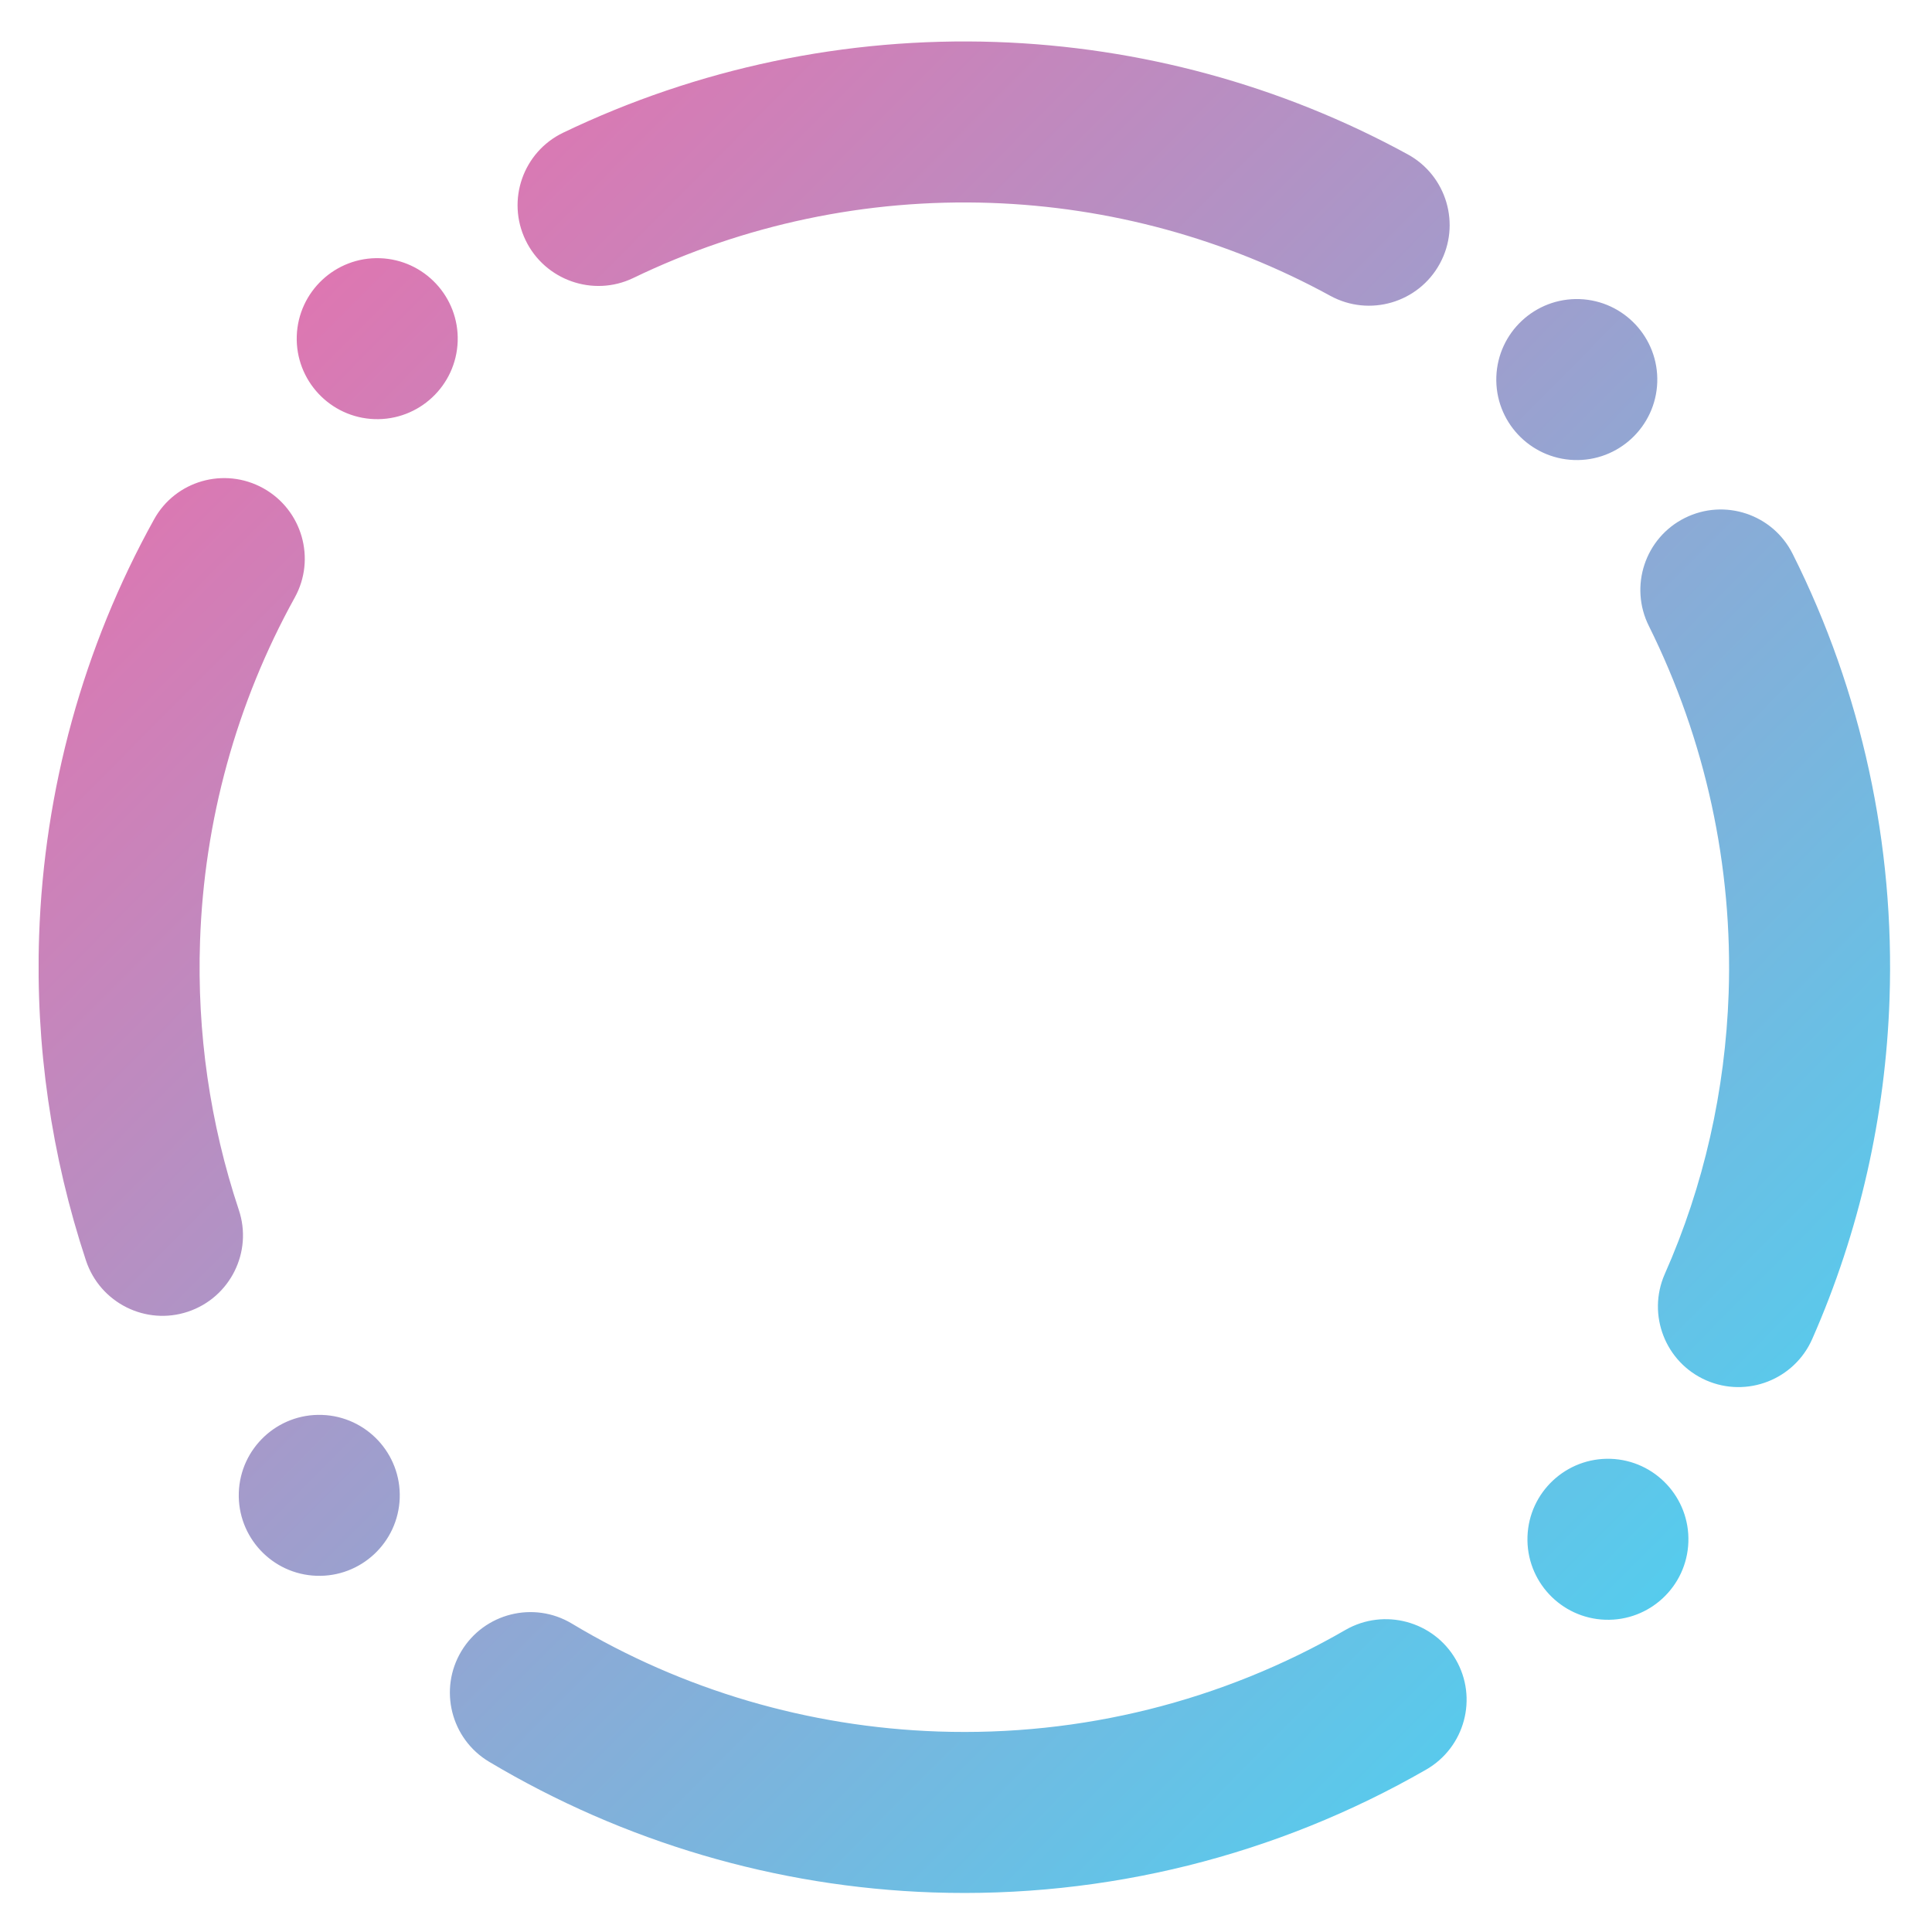
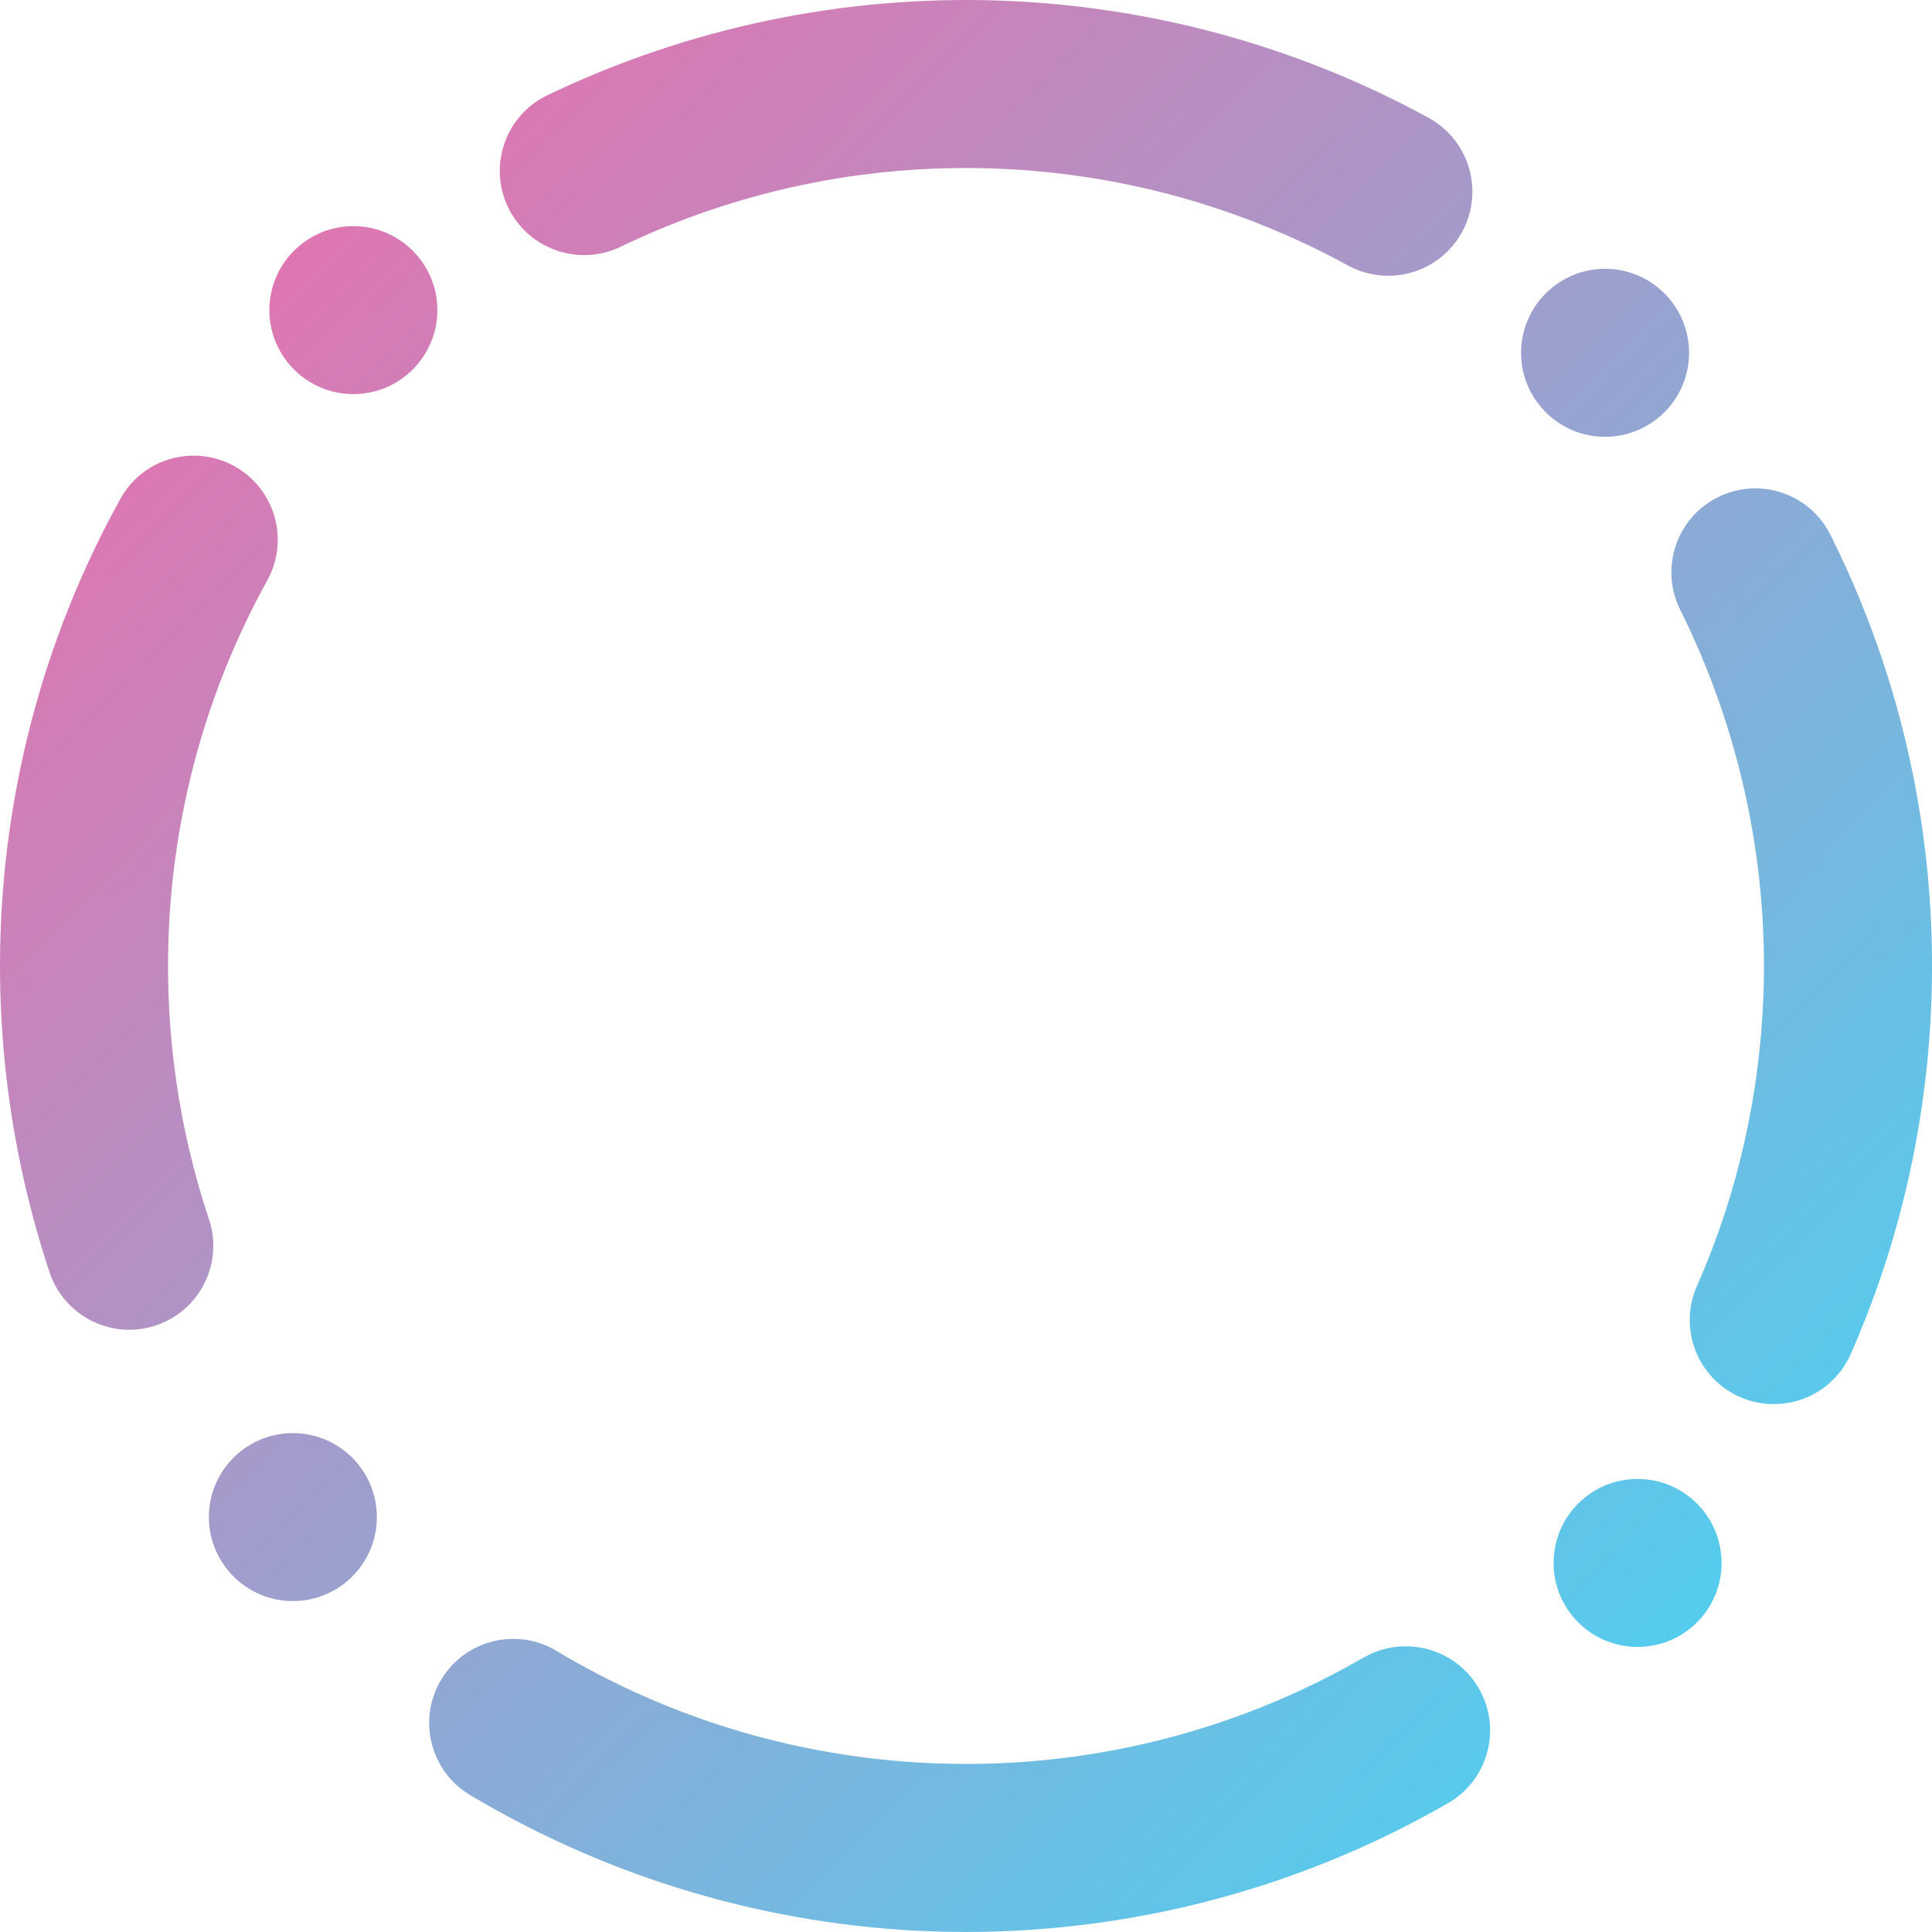
- <svg xmlns="http://www.w3.org/2000/svg" width="48" height="48">
-   <defs>
-     <linearGradient id="_lgradient_23" x1="0.041" y1="0.054" x2="0.968" y2="0.974">
-       <stop offset="0%" stop-color="rgb(240,107,169)" />
-       <stop offset="98.696%" stop-color="rgb(66,216,246)" />
+ <svg xmlns="http://www.w3.org/2000/svg" viewBox="0 0 36 36" width="48" height="48" version="1.1" id="svg19">
+   <defs id="defs7">
+     <linearGradient id="_lgradient_23" x1="2.828" y1="3.53" x2="45.504" y2="45.831" gradientTransform="matrix(0.7199939,0,0,0.7200061,0.72,0.72)" gradientUnits="userSpaceOnUse">
+       <stop offset="0%" stop-color="rgb(240,107,169)" id="stop2" />
+       <stop offset="98.696%" stop-color="rgb(66,216,246)" id="stop4" />
    </linearGradient>
  </defs>
-   <g>
-     <rect x="-1" y="-1" width="50" height="50" id="canvas_background" fill="none" />
-   </g>
-   <g>
-     <path d="m26.603,10.245zm6.83,30.247l0,0c0.958,-0.547 2.184,-0.216 2.736,0.739l0,0c0.553,0.955 0.225,2.179 -0.733,2.732l0,0c-3.725,2.144 -7.974,3.2 -12.261,3.054c-3.888,-0.133 -7.682,-1.253 -11.026,-3.248l0,0c-0.947,-0.568 -1.255,-1.798 -0.687,-2.745l0,0c0.568,-0.947 1.798,-1.255 2.745,-0.687l0,0c2.755,1.655 5.886,2.572 9.104,2.682c3.548,0.121 7.05,-0.75 10.122,-2.527l0,0l0,0l0,0l0,0l0,0l0,0l0,0zm7.534,-24.937l0,0c-0.496,-0.989 -0.096,-2.193 0.892,-2.686l0,0c0.989,-0.494 2.19,-0.092 2.681,0.896l0,0c1.715,3.421 2.536,7.221 2.405,11.049c-0.099,2.918 -0.747,5.788 -1.919,8.449l0,0c-0.443,1.012 -1.624,1.474 -2.637,1.031l0,0c-1.012,-0.443 -1.473,-1.625 -1.03,-2.637l0,0c0.975,-2.198 1.506,-4.571 1.589,-6.98c0.107,-3.158 -0.576,-6.293 -1.981,-9.122l0,0l0,0l0,0l0,0l0,0l0,0zm-25.24,-8.645l0,0c-0.993,0.474 -2.19,0.052 -2.669,-0.942l0,0c-0.48,-0.994 -0.063,-2.19 0.931,-2.67l0,0c3.347,-1.607 7.035,-2.381 10.753,-2.255c3.578,0.122 7.088,1.073 10.231,2.791l0,0c0.971,0.53 1.328,1.748 0.798,2.718l0,0c-0.53,0.971 -1.748,1.328 -2.719,0.798l0,0c-2.593,-1.419 -5.488,-2.208 -8.446,-2.309c-3.068,-0.105 -6.112,0.532 -8.879,1.869l0,0l0,0l0,0l0,0l0,0zm-9.794,23.149l0,0c0.351,1.045 -0.215,2.178 -1.262,2.529l0,0c-1.048,0.351 -2.183,-0.217 -2.534,-1.267l0,0c-0.861,-2.601 -1.258,-5.336 -1.165,-8.075c0.123,-3.618 1.095,-7.167 2.854,-10.339l0,0c0.53,-0.964 1.745,-1.313 2.713,-0.778l0,0c0.967,0.536 1.318,1.754 0.783,2.719l0,0c-1.45,2.622 -2.251,5.546 -2.352,8.535c-0.078,2.268 0.246,4.521 0.963,6.676l0,0l0,0l0,0l0,0zm35.241,-20.561c-0.038,1.103 -0.964,1.969 -2.067,1.931c-1.103,-0.038 -1.969,-0.964 -1.931,-2.067c0.038,-1.103 0.964,-1.968 2.067,-1.931c1.103,0.038 1.968,0.964 1.931,2.067l0,0l0,0l0,0zm-31.243,27.722c-0.038,1.103 -0.964,1.968 -2.067,1.93c-1.103,-0.037 -1.968,-0.963 -1.931,-2.067c0.038,-1.103 0.964,-1.968 2.067,-1.93c1.103,0.037 1.969,0.963 1.931,2.067l0,0l0,0zm32.016,1.091c0.038,-1.103 -0.827,-2.029 -1.93,-2.067c-1.103,-0.037 -2.03,0.828 -2.067,1.931c-0.038,1.103 0.827,2.029 1.93,2.067c1.104,0.038 2.03,-0.827 2.067,-1.931l0,0zm-30.576,-29.829c0.038,-1.103 -0.827,-2.029 -1.931,-2.067c-1.103,-0.038 -2.029,0.828 -2.067,1.931c-0.037,1.103 0.828,2.029 1.931,2.067c1.103,0.037 2.029,-0.828 2.067,-1.931z" fill-rule="evenodd" fill="url(#_lgradient_23)" id="svg_1" />
+   <g id="g3050" transform="matrix(1.086961,0,0,1.086943,-1.532934,-1.588477)">
+     <path d="m 19.874,8.096 z m 4.918,21.778 v 0 c 0.69,-0.394 1.572,-0.156 1.97,0.532 v 0 c 0.398,0.688 0.162,1.569 -0.528,1.967 v 0 c -2.682,1.544 -5.741,2.304 -8.828,2.199 -2.799,-0.096 -5.531,-0.902 -7.939,-2.339 v 0 C 8.785,31.825 8.564,30.939 8.973,30.257 v 0 c 0.409,-0.682 1.295,-0.904 1.976,-0.495 v 0 c 1.984,1.192 4.238,1.852 6.555,1.931 2.555,0.087 5.076,-0.54 7.288,-1.819 z M 30.216,11.92 v 0 c -0.357,-0.712 -0.069,-1.579 0.642,-1.934 v 0 C 31.571,9.63 32.435,9.919 32.789,10.631 v 0 c 1.235,2.463 1.826,5.199 1.732,7.955 -0.071,2.101 -0.538,4.167 -1.382,6.083 v 0 c -0.319,0.729 -1.169,1.061 -1.899,0.742 v 0 c -0.729,-0.319 -1.061,-1.17 -0.742,-1.899 v 0 c 0.702,-1.583 1.084,-3.291 1.144,-5.026 0.077,-2.274 -0.415,-4.531 -1.426,-6.568 z M 12.043,5.695 v 0 c -0.715,0.341 -1.577,0.037 -1.922,-0.678 v 0 C 9.776,4.301 10.076,3.44 10.792,3.095 v 0 c 2.41,-1.157 5.065,-1.714 7.742,-1.624 2.576,0.088 5.103,0.773 7.366,2.01 v 0 c 0.699,0.382 0.956,1.259 0.575,1.957 v 0 C 26.094,6.137 25.217,6.394 24.517,6.012 v 0 C 22.65,4.99 20.566,4.422 18.436,4.35 16.227,4.274 14.036,4.733 12.043,5.695 Z M 4.992,22.362 v 0 c 0.253,0.752 -0.155,1.568 -0.909,1.821 v 0 C 3.329,24.436 2.511,24.027 2.259,23.271 v 0 C 1.639,21.398 1.353,19.429 1.42,17.457 1.508,14.852 2.208,12.297 3.475,10.013 v 0 C 3.856,9.319 4.731,9.068 5.428,9.453 v 0 c 0.696,0.386 0.949,1.263 0.564,1.958 v 0 c -1.044,1.888 -1.621,3.993 -1.693,6.145 -0.056,1.633 0.177,3.255 0.693,4.807 z M 30.365,7.559 C 30.338,8.353 29.671,8.976 28.877,8.949 28.083,8.922 27.459,8.255 27.487,7.461 27.514,6.666 28.181,6.044 28.975,6.07 29.769,6.098 30.392,6.764 30.365,7.559 Z M 7.87,27.518 C 7.843,28.313 7.176,28.935 6.382,28.908 5.588,28.881 4.965,28.215 4.992,27.42 5.019,26.626 5.686,26.003 6.48,26.03 7.274,26.057 7.898,26.724 7.87,27.518 Z m 23.052,0.786 c 0.027,-0.794 -0.595,-1.461 -1.39,-1.488 -0.794,-0.027 -1.462,0.596 -1.488,1.39 -0.027,0.794 0.595,1.461 1.39,1.488 0.795,0.027 1.462,-0.595 1.488,-1.39 z M 8.907,6.827 C 8.934,6.033 8.312,5.366 7.517,5.339 6.723,5.311 6.056,5.935 6.029,6.729 6.002,7.523 6.625,8.19 7.419,8.217 8.213,8.244 8.88,7.621 8.907,6.827 Z" id="svg_1" style="fill:url(#_lgradient_23);fill-rule:evenodd;stroke-width:0.72" />
  </g>
</svg>
